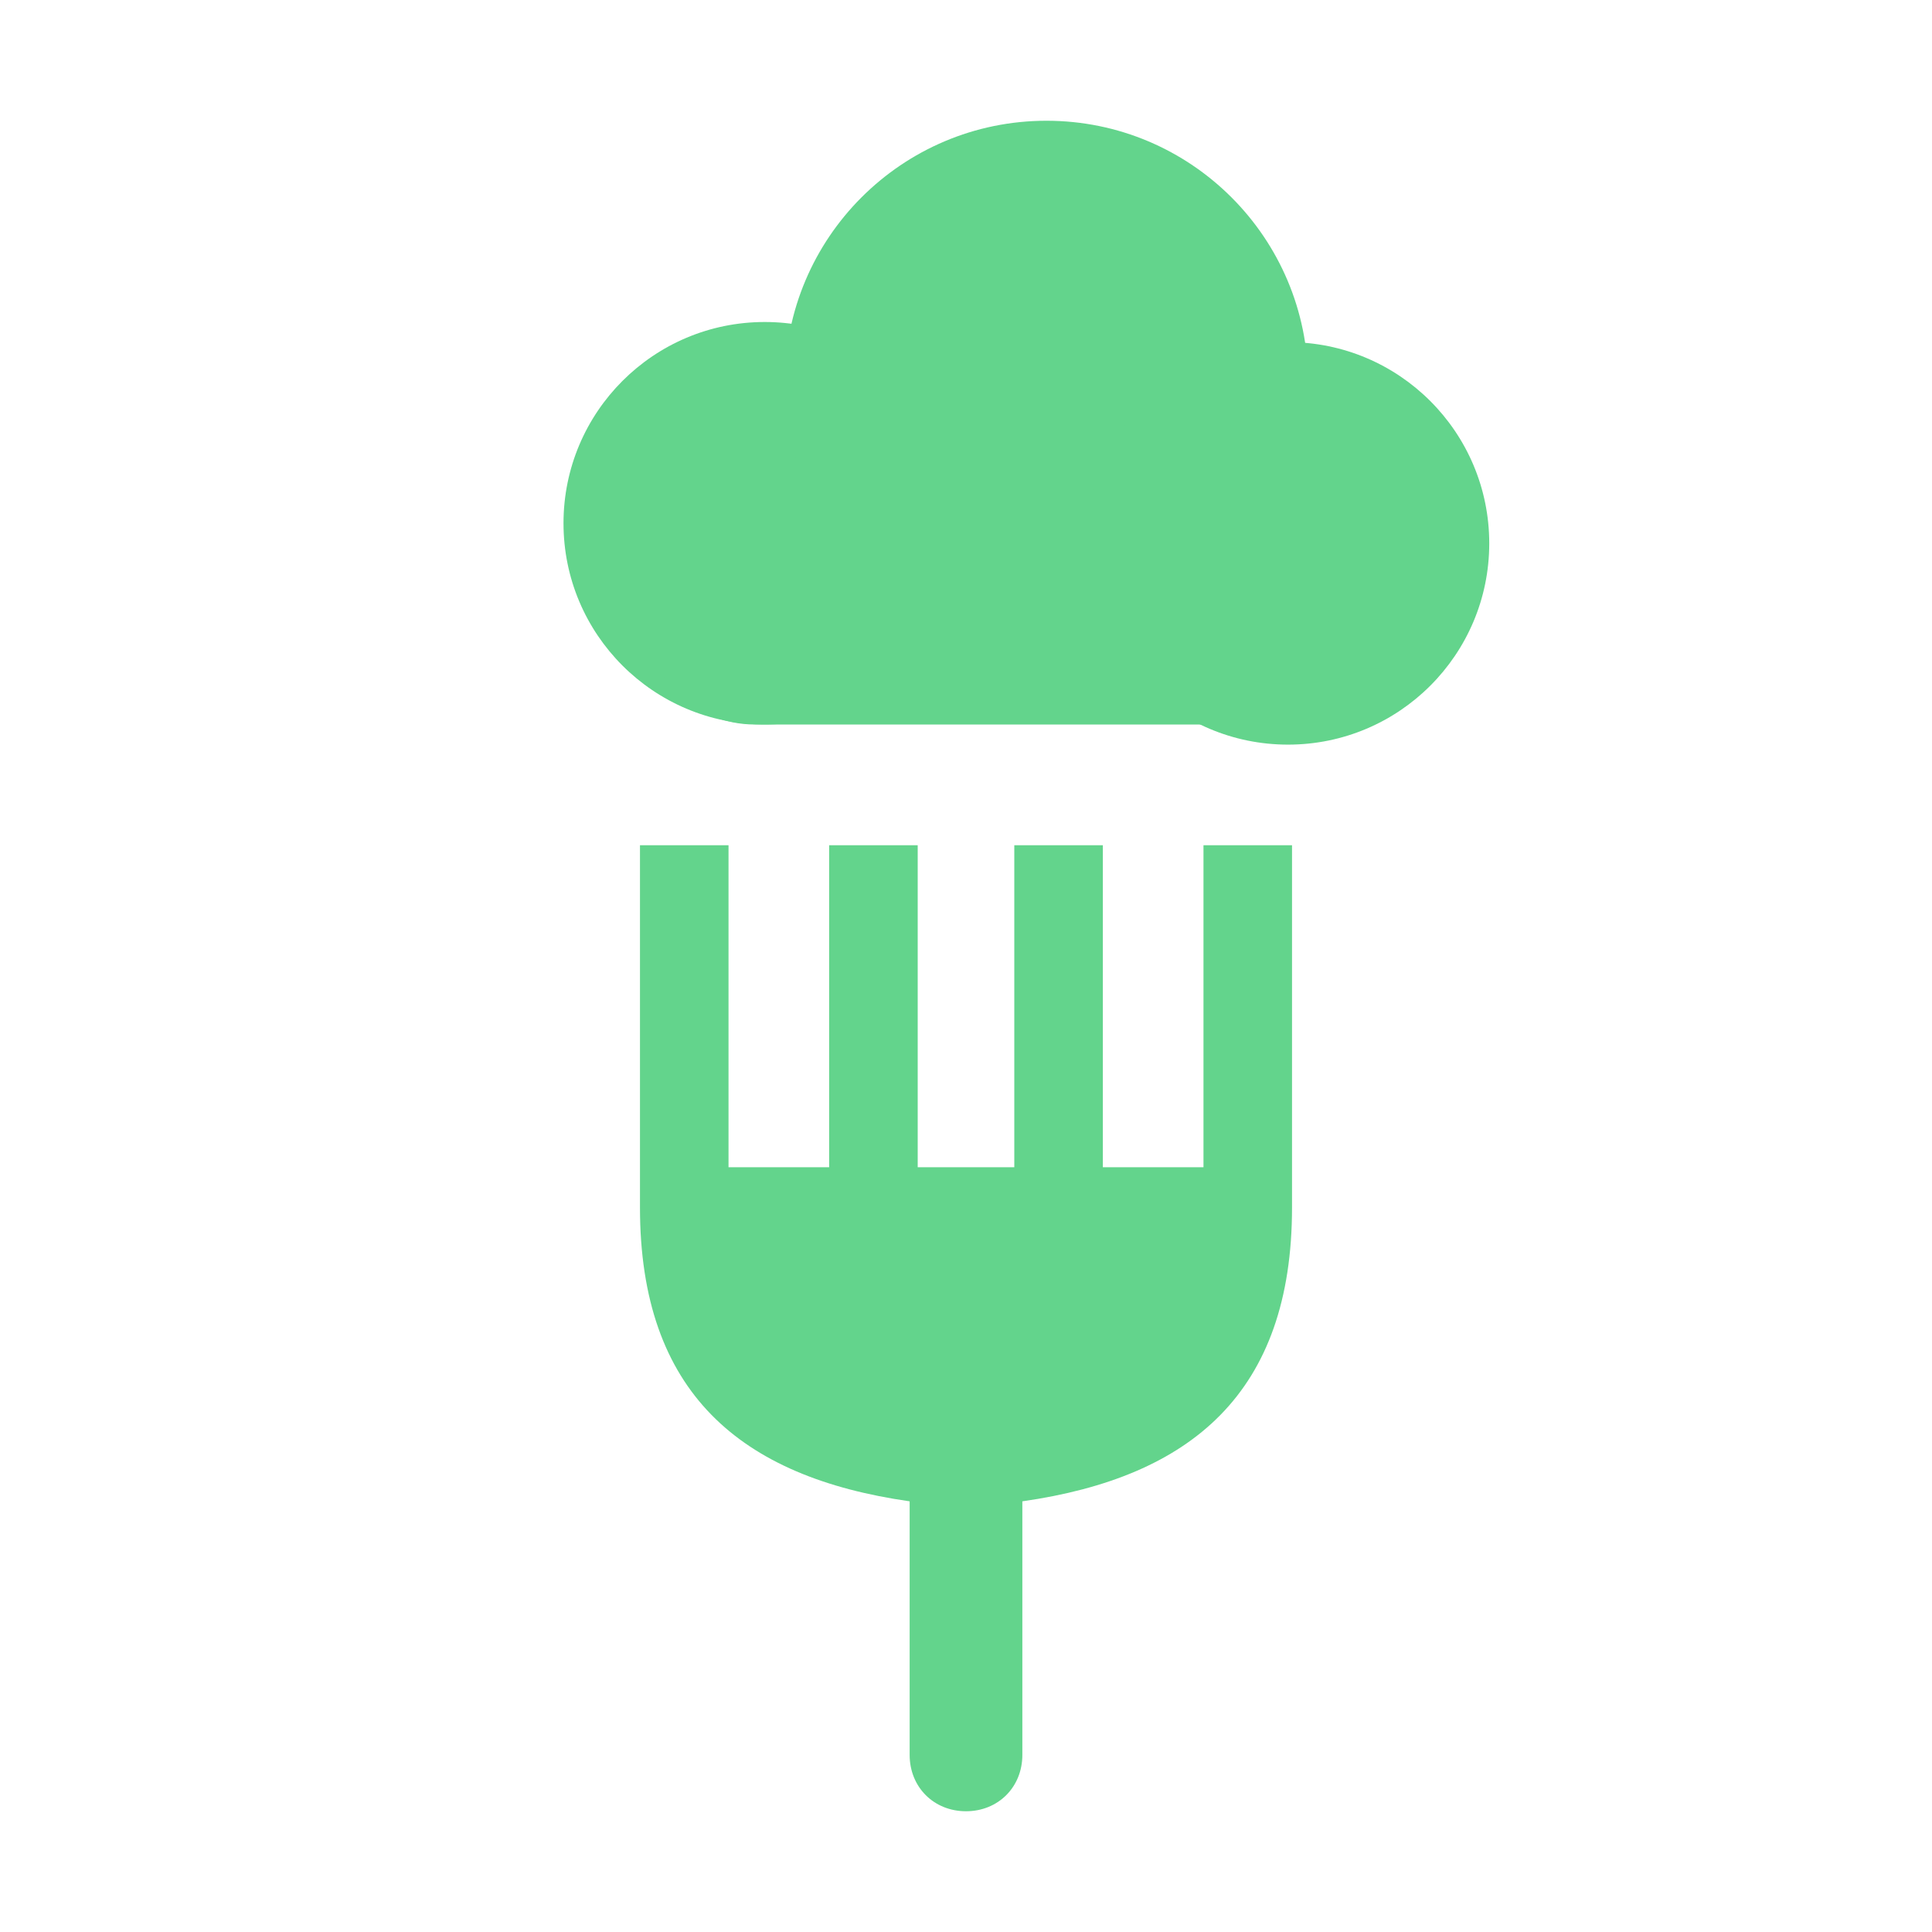
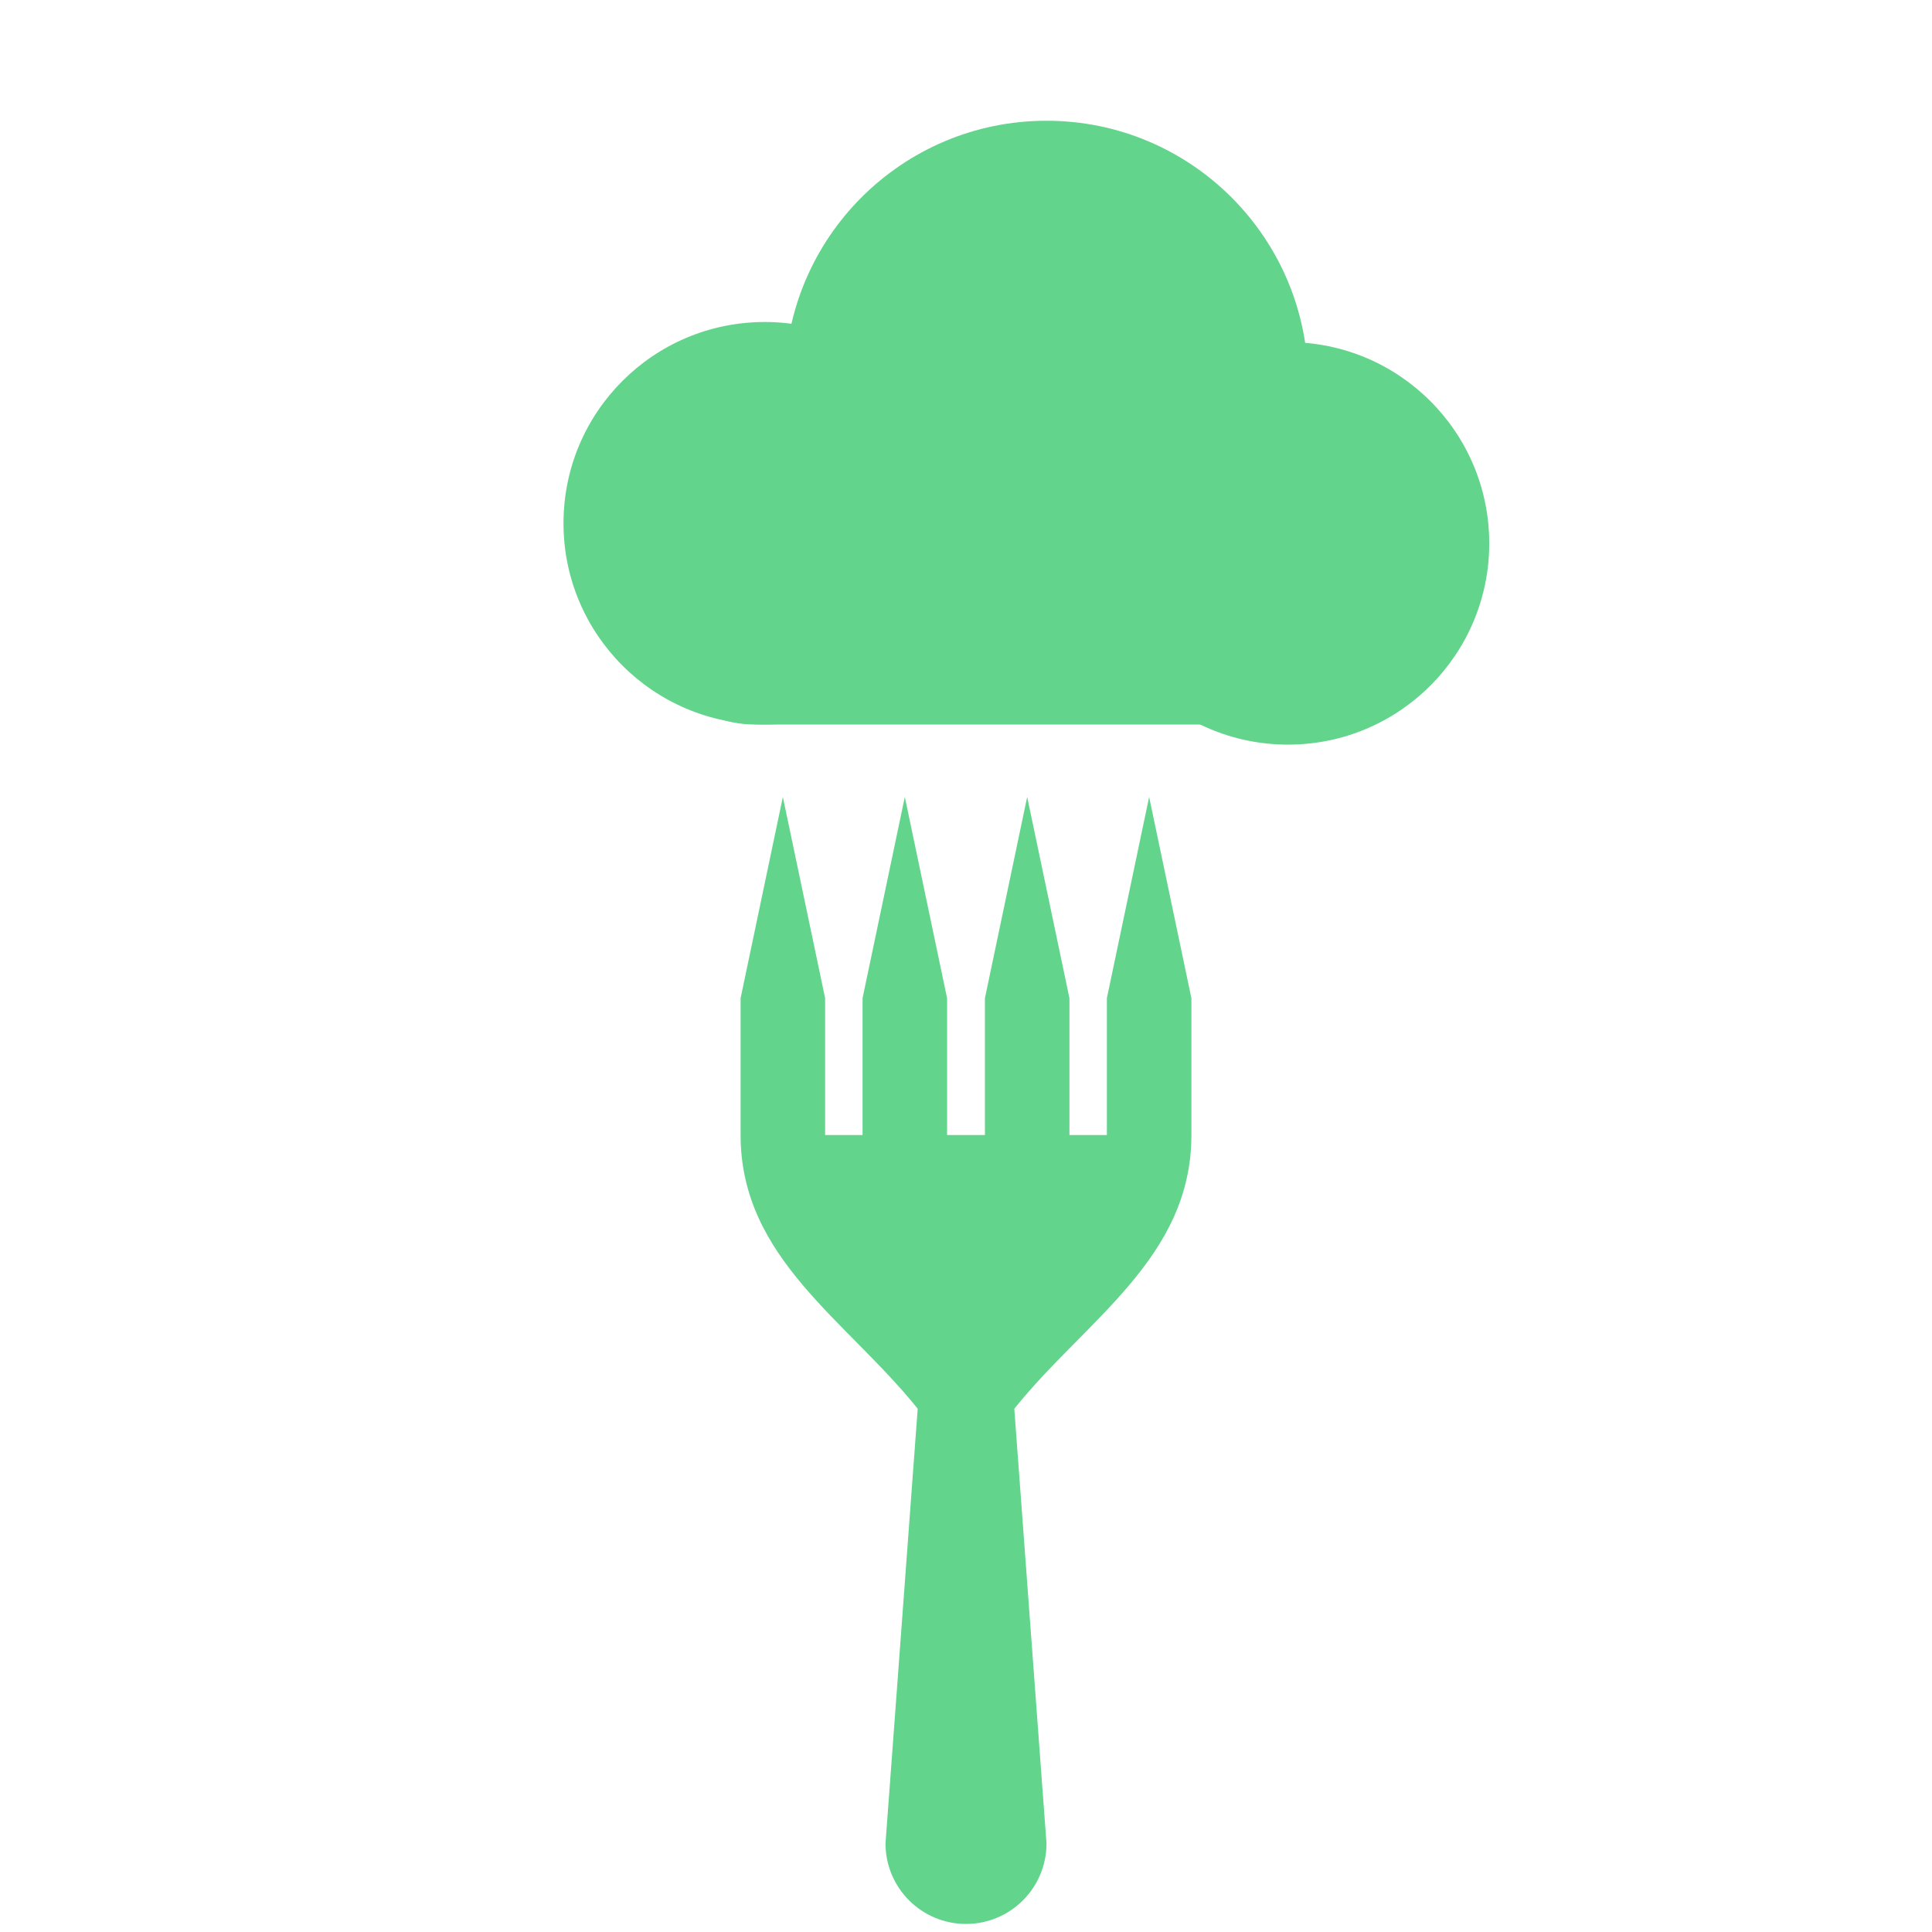
<svg xmlns="http://www.w3.org/2000/svg" viewBox="0 0 48 48" fill="none">
  <g fill="#63D48C">
    <circle cx="19" cy="13" r="5" />
    <circle cx="26" cy="9.5" r="6.5" />
    <circle cx="32" cy="13.5" r="5" />
    <rect x="16" y="12.5" width="17" height="5.5" rx="2.75" />
  </g>
-   <path d="M15.9 21 V30 C15.9 34.6 18.4 36.7 22.6 37.3 L22.6 43.6 C22.6 44.4 23.2 45 24 45 C24.8 45 25.4 44.4 25.4 43.6 L25.4 37.3 C29.6 36.7 32.1 34.6 32.1 30 V21 H29.9 V29 H27.4 V21 H25.2 V29 H22.8 V21 H20.6 V29 H18.1 V21 Z" fill="#63D48C" />
+   <path d="M22.80 35.00 C21.04 32.80 18.40 31.26 18.40 28.20 L18.40 24.80 L19.45 19.80 L20.50 24.80 L20.50 28.20 L21.43 28.20 L21.43 24.80 L22.48 19.80 L23.53 24.80 L23.53 28.20 L24.47 28.20 L24.47 24.80 L25.52 19.80 L26.57 24.80 L26.57 28.20 L27.50 28.20 L27.50 24.80 L28.55 19.80 L29.60 24.80 L29.60 28.20 C29.60 31.26 26.96 32.80 25.20 35.00 L26.00 45.80 A2.00 2.00 0 0 1 22.00 45.80 Z" fill="#63D48C" />
</svg>
